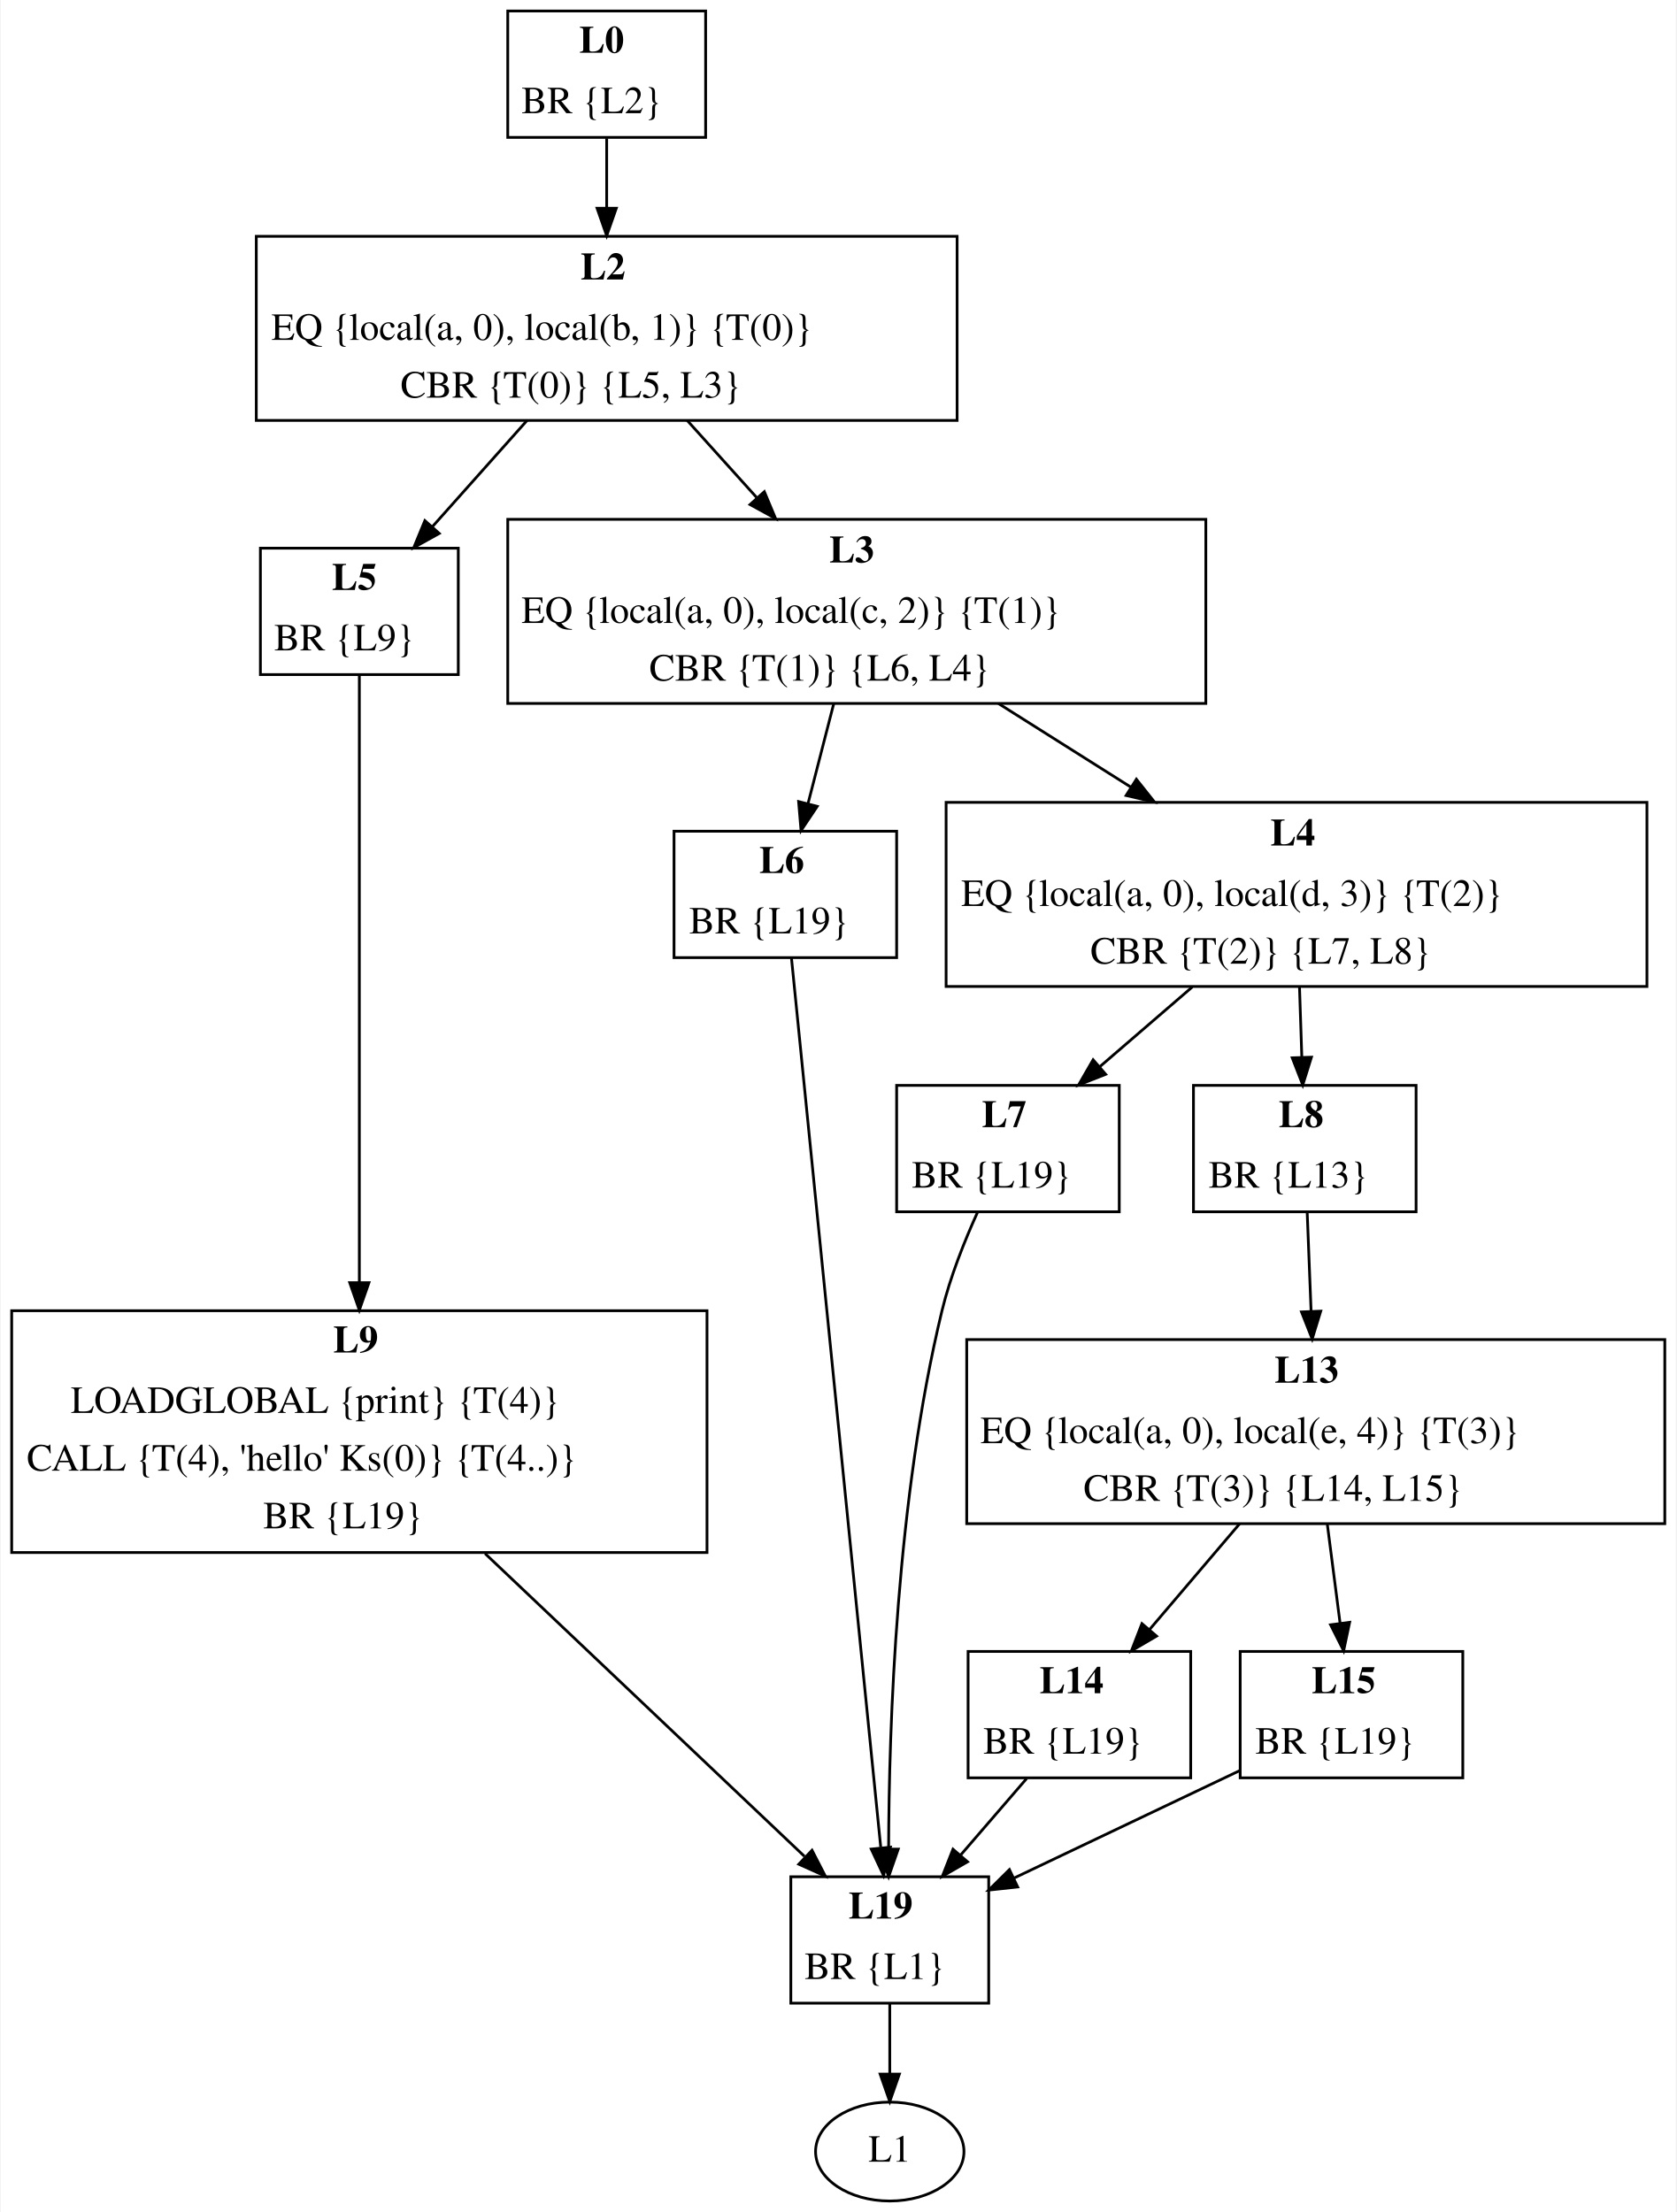
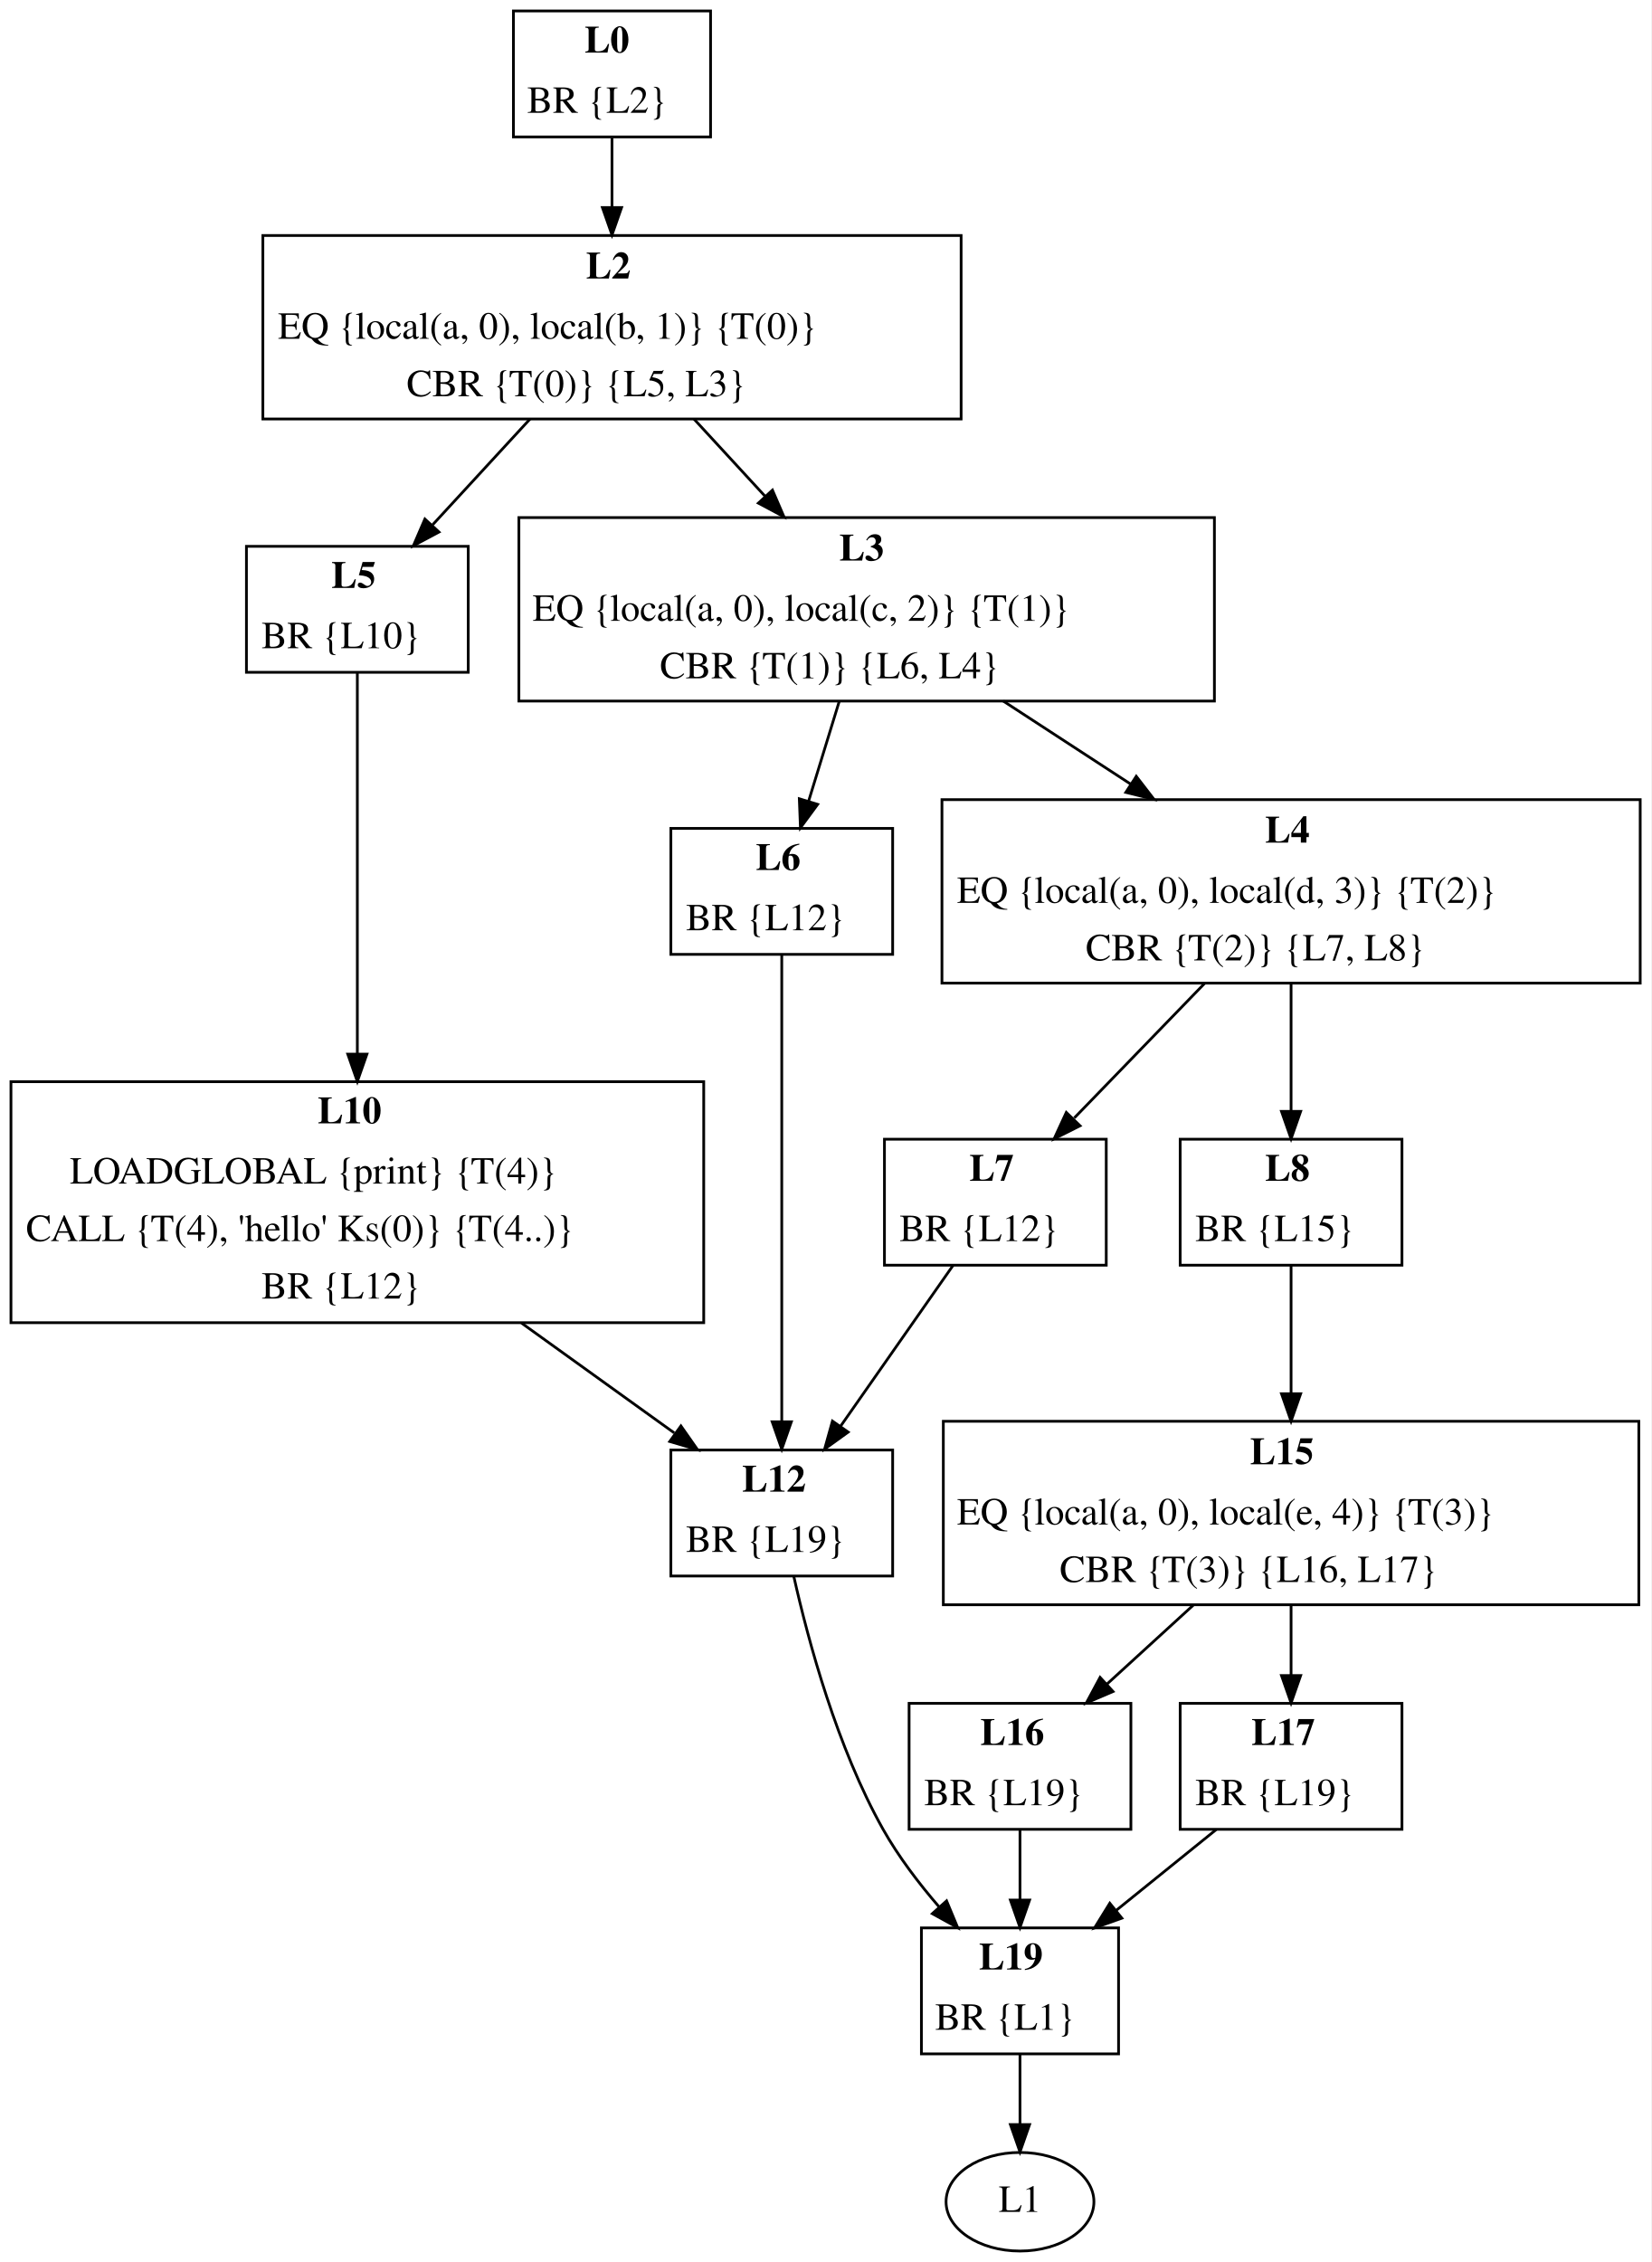
- <svg xmlns="http://www.w3.org/2000/svg" width="610pt" height="805pt" viewBox="0.00 0.00 609.50 805.00">
-   <g id="graph0" class="graph" transform="scale(1 1) rotate(0) translate(4 801)">
-     <polygon fill="white" stroke="transparent" points="-4,4 -4,-801 605.5,-801 605.5,4 -4,4" />
+ <svg xmlns="http://www.w3.org/2000/svg" width="603pt" height="826pt" viewBox="0.00 0.00 603.00 826.00">
+   <g id="graph0" class="graph" transform="scale(1 1) rotate(0) translate(4 822)">
+     <polygon fill="white" stroke="transparent" points="-4,4 -4,-822 599,-822 599,4 -4,4" />
    <g id="node1" class="node">
-       <text text-anchor="start" x="206.5" y="-781.8" font-family="Times,serif" font-weight="bold" font-size="14.00">L0</text>
-       <text text-anchor="start" x="185.5" y="-759.8" font-family="Times,serif" font-size="14.00">BR {L2}</text>
-       <polygon fill="none" stroke="black" points="180.5,-751 180.5,-797 252.5,-797 252.5,-751 180.5,-751" />
+       <text text-anchor="start" x="209.5" y="-802.8" font-family="Times,serif" font-weight="bold" font-size="14.00">L0</text>
+       <text text-anchor="start" x="188.5" y="-780.8" font-family="Times,serif" font-size="14.00">BR {L2}</text>
+       <polygon fill="none" stroke="black" points="183.5,-772 183.5,-818 255.5,-818 255.5,-772 183.5,-772" />
    </g>
    <g id="node2" class="node">
-       <text text-anchor="start" x="207" y="-699.3" font-family="Times,serif" font-weight="bold" font-size="14.00">L2</text>
-       <text text-anchor="start" x="94.5" y="-677.3" font-family="Times,serif" font-size="14.00">EQ {local(a, 0), local(b, 1)} {T(0)}</text>
-       <text text-anchor="start" x="141.5" y="-656.3" font-family="Times,serif" font-size="14.00">CBR {T(0)} {L5, L3}</text>
-       <polygon fill="none" stroke="black" points="89,-648 89,-715 344,-715 344,-648 89,-648" />
+       <text text-anchor="start" x="210" y="-720.3" font-family="Times,serif" font-weight="bold" font-size="14.00">L2</text>
+       <text text-anchor="start" x="97.5" y="-698.3" font-family="Times,serif" font-size="14.00">EQ {local(a, 0), local(b, 1)} {T(0)}</text>
+       <text text-anchor="start" x="144.5" y="-677.3" font-family="Times,serif" font-size="14.00">CBR {T(0)} {L5, L3}</text>
+       <polygon fill="none" stroke="black" points="92,-669 92,-736 347,-736 347,-669 92,-669" />
    </g>
    <g id="edge1" class="edge">
-       <path fill="none" stroke="black" d="M216.5,-750.63C216.5,-742.95 216.5,-734.09 216.5,-725.34" />
-       <polygon fill="black" stroke="black" points="220,-725.21 216.5,-715.21 213,-725.21 220,-725.21" />
+       <path fill="none" stroke="black" d="M219.5,-771.63C219.5,-763.95 219.5,-755.09 219.5,-746.34" />
+       <polygon fill="black" stroke="black" points="223,-746.21 219.5,-736.21 216,-746.21 223,-746.21" />
    </g>
    <g id="node3" class="node">
-       <text text-anchor="start" x="116.5" y="-586.3" font-family="Times,serif" font-weight="bold" font-size="14.00">L5</text>
-       <text text-anchor="start" x="95.5" y="-564.3" font-family="Times,serif" font-size="14.00">BR {L9}</text>
-       <polygon fill="none" stroke="black" points="90.5,-555.5 90.5,-601.5 162.5,-601.5 162.5,-555.5 90.5,-555.5" />
+       <text text-anchor="start" x="117" y="-607.3" font-family="Times,serif" font-weight="bold" font-size="14.00">L5</text>
+       <text text-anchor="start" x="91.5" y="-585.3" font-family="Times,serif" font-size="14.00">BR {L10}</text>
+       <polygon fill="none" stroke="black" points="86,-576.5 86,-622.5 167,-622.5 167,-576.5 86,-576.5" />
    </g>
    <g id="edge2" class="edge">
-       <path fill="none" stroke="black" d="M187.53,-647.99C176.48,-635.59 163.96,-621.54 153.14,-609.4" />
-       <polygon fill="black" stroke="black" points="155.58,-606.87 146.31,-601.73 150.35,-611.53 155.58,-606.87" />
+       <path fill="none" stroke="black" d="M189.56,-668.99C178.15,-656.59 165.21,-642.54 154.03,-630.4" />
+       <polygon fill="black" stroke="black" points="156.32,-627.72 146.97,-622.73 151.17,-632.46 156.32,-627.72" />
    </g>
    <g id="node4" class="node">
-       <text text-anchor="start" x="297.5" y="-596.3" font-family="Times,serif" font-weight="bold" font-size="14.00">L3</text>
-       <text text-anchor="start" x="185.5" y="-574.3" font-family="Times,serif" font-size="14.00">EQ {local(a, 0), local(c, 2)} {T(1)}</text>
-       <text text-anchor="start" x="232" y="-553.3" font-family="Times,serif" font-size="14.00">CBR {T(1)} {L6, L4}</text>
-       <polygon fill="none" stroke="black" points="180.5,-545 180.5,-612 434.5,-612 434.5,-545 180.5,-545" />
+       <text text-anchor="start" x="302.5" y="-617.3" font-family="Times,serif" font-weight="bold" font-size="14.00">L3</text>
+       <text text-anchor="start" x="190.5" y="-595.3" font-family="Times,serif" font-size="14.00">EQ {local(a, 0), local(c, 2)} {T(1)}</text>
+       <text text-anchor="start" x="237" y="-574.3" font-family="Times,serif" font-size="14.00">CBR {T(1)} {L6, L4}</text>
+       <polygon fill="none" stroke="black" points="185.5,-566 185.5,-633 439.5,-633 439.5,-566 185.5,-566" />
    </g>
    <g id="edge3" class="edge">
-       <path fill="none" stroke="black" d="M245.79,-647.99C253.83,-639.07 262.64,-629.28 271.03,-619.98" />
-       <polygon fill="black" stroke="black" points="273.86,-622.07 277.95,-612.3 268.66,-617.38 273.86,-622.07" />
+       <path fill="none" stroke="black" d="M249.44,-668.99C257.73,-659.98 266.84,-650.09 275.49,-640.7" />
+       <polygon fill="black" stroke="black" points="278.1,-643.03 282.3,-633.3 272.95,-638.28 278.1,-643.03" />
    </g>
    <g id="node9" class="node">
-       <text text-anchor="start" x="117" y="-308.8" font-family="Times,serif" font-weight="bold" font-size="14.00">L9</text>
-       <text text-anchor="start" x="21.5" y="-286.8" font-family="Times,serif" font-size="14.00">LOADGLOBAL {print} {T(4)}</text>
-       <text text-anchor="start" x="5.5" y="-265.8" font-family="Times,serif" font-size="14.00">CALL {T(4), 'hello' Ks(0)} {T(4..)}</text>
-       <text text-anchor="start" x="91.5" y="-244.8" font-family="Times,serif" font-size="14.00">BR {L19}</text>
-       <polygon fill="none" stroke="black" points="0,-236 0,-324 253,-324 253,-236 0,-236" />
+       <text text-anchor="start" x="112" y="-411.8" font-family="Times,serif" font-weight="bold" font-size="14.00">L10</text>
+       <text text-anchor="start" x="21.5" y="-389.8" font-family="Times,serif" font-size="14.00">LOADGLOBAL {print} {T(4)}</text>
+       <text text-anchor="start" x="5.5" y="-368.8" font-family="Times,serif" font-size="14.00">CALL {T(4), 'hello' Ks(0)} {T(4..)}</text>
+       <text text-anchor="start" x="91.5" y="-347.8" font-family="Times,serif" font-size="14.00">BR {L12}</text>
+       <polygon fill="none" stroke="black" points="0,-339 0,-427 253,-427 253,-339 0,-339" />
    </g>
    <g id="edge8" class="edge">
-       <path fill="none" stroke="black" d="M126.5,-555.21C126.5,-508.68 126.5,-400.07 126.5,-334.36" />
-       <polygon fill="black" stroke="black" points="130,-334.2 126.5,-324.2 123,-334.2 130,-334.2" />
+       <path fill="none" stroke="black" d="M126.5,-576.35C126.5,-543.78 126.5,-481.98 126.5,-437.2" />
+       <polygon fill="black" stroke="black" points="130,-437.07 126.5,-427.07 123,-437.07 130,-437.07" />
    </g>
    <g id="node5" class="node">
-       <text text-anchor="start" x="272" y="-483.3" font-family="Times,serif" font-weight="bold" font-size="14.00">L6</text>
-       <text text-anchor="start" x="246.5" y="-461.3" font-family="Times,serif" font-size="14.00">BR {L19}</text>
-       <polygon fill="none" stroke="black" points="241,-452.5 241,-498.5 322,-498.5 322,-452.5 241,-452.5" />
+       <text text-anchor="start" x="272" y="-504.3" font-family="Times,serif" font-weight="bold" font-size="14.00">L6</text>
+       <text text-anchor="start" x="246.5" y="-482.3" font-family="Times,serif" font-size="14.00">BR {L12}</text>
+       <polygon fill="none" stroke="black" points="241,-473.5 241,-519.5 322,-519.5 322,-473.5 241,-473.5" />
    </g>
    <g id="edge4" class="edge">
-       <path fill="none" stroke="black" d="M299.13,-544.99C296.12,-533.3 292.73,-520.14 289.74,-508.5" />
-       <polygon fill="black" stroke="black" points="293.11,-507.54 287.22,-498.73 286.33,-509.29 293.11,-507.54" />
+       <path fill="none" stroke="black" d="M302.52,-565.99C298.93,-554.3 294.89,-541.14 291.32,-529.5" />
+       <polygon fill="black" stroke="black" points="294.6,-528.27 288.32,-519.73 287.91,-530.32 294.6,-528.27" />
    </g>
    <g id="node6" class="node">
-       <text text-anchor="start" x="458" y="-493.3" font-family="Times,serif" font-weight="bold" font-size="14.00">L4</text>
-       <text text-anchor="start" x="345.5" y="-471.3" font-family="Times,serif" font-size="14.00">EQ {local(a, 0), local(d, 3)} {T(2)}</text>
-       <text text-anchor="start" x="392.5" y="-450.3" font-family="Times,serif" font-size="14.00">CBR {T(2)} {L7, L8}</text>
-       <polygon fill="none" stroke="black" points="340,-442 340,-509 595,-509 595,-442 340,-442" />
+       <text text-anchor="start" x="458" y="-514.3" font-family="Times,serif" font-weight="bold" font-size="14.00">L4</text>
+       <text text-anchor="start" x="345.5" y="-492.3" font-family="Times,serif" font-size="14.00">EQ {local(a, 0), local(d, 3)} {T(2)}</text>
+       <text text-anchor="start" x="392.5" y="-471.3" font-family="Times,serif" font-size="14.00">CBR {T(2)} {L7, L8}</text>
+       <polygon fill="none" stroke="black" points="340,-463 340,-530 595,-530 595,-463 340,-463" />
    </g>
    <g id="edge5" class="edge">
-       <path fill="none" stroke="black" d="M359.01,-544.99C374.34,-535.3 391.29,-524.61 407.14,-514.6" />
-       <polygon fill="black" stroke="black" points="409.23,-517.42 415.82,-509.13 405.49,-511.5 409.23,-517.42" />
+       <path fill="none" stroke="black" d="M362.4,-565.99C377.26,-556.3 393.67,-545.61 409.03,-535.6" />
+       <polygon fill="black" stroke="black" points="410.96,-538.52 417.43,-530.13 407.14,-532.65 410.96,-538.52" />
    </g>
    <g id="node10" class="node">
-       <text text-anchor="start" x="304.5" y="-102.8" font-family="Times,serif" font-weight="bold" font-size="14.00">L19</text>
-       <text text-anchor="start" x="288.5" y="-80.8" font-family="Times,serif" font-size="14.00">BR {L1}</text>
-       <polygon fill="none" stroke="black" points="283.5,-72 283.5,-118 355.5,-118 355.5,-72 283.5,-72" />
+       <text text-anchor="start" x="267" y="-277.3" font-family="Times,serif" font-weight="bold" font-size="14.00">L12</text>
+       <text text-anchor="start" x="246.5" y="-255.3" font-family="Times,serif" font-size="14.00">BR {L19}</text>
+       <polygon fill="none" stroke="black" points="241,-246.5 241,-292.5 322,-292.5 322,-246.5 241,-246.5" />
    </g>
    <g id="edge9" class="edge">
-       <path fill="none" stroke="black" d="M283.74,-452.24C290.15,-388.35 308.64,-204.19 316.21,-128.78" />
-       <polygon fill="black" stroke="black" points="319.73,-128.77 317.24,-118.47 312.76,-128.07 319.73,-128.77" />
+       <path fill="none" stroke="black" d="M281.5,-473.1C281.5,-433.09 281.5,-349.2 281.5,-302.9" />
+       <polygon fill="black" stroke="black" points="285,-302.81 281.5,-292.81 278,-302.81 285,-302.81" />
    </g>
    <g id="node7" class="node">
-       <text text-anchor="start" x="353" y="-390.8" font-family="Times,serif" font-weight="bold" font-size="14.00">L7</text>
-       <text text-anchor="start" x="327.5" y="-368.8" font-family="Times,serif" font-size="14.00">BR {L19}</text>
-       <polygon fill="none" stroke="black" points="322,-360 322,-406 403,-406 403,-360 322,-360" />
+       <text text-anchor="start" x="350" y="-390.8" font-family="Times,serif" font-weight="bold" font-size="14.00">L7</text>
+       <text text-anchor="start" x="324.5" y="-368.8" font-family="Times,serif" font-size="14.00">BR {L12}</text>
+       <polygon fill="none" stroke="black" points="319,-360 319,-406 400,-406 400,-360 319,-360" />
    </g>
    <g id="edge6" class="edge">
-       <path fill="none" stroke="black" d="M429.59,-441.83C418.53,-432.29 406.53,-421.95 395.78,-412.68" />
-       <polygon fill="black" stroke="black" points="398.06,-410.03 388.2,-406.15 393.49,-415.33 398.06,-410.03" />
+       <path fill="none" stroke="black" d="M435.97,-462.95C420.91,-447.4 403.02,-428.93 388.33,-413.76" />
+       <polygon fill="black" stroke="black" points="390.44,-410.91 380.97,-406.16 385.41,-415.78 390.44,-410.91" />
    </g>
    <g id="node8" class="node">
-       <text text-anchor="start" x="461" y="-390.8" font-family="Times,serif" font-weight="bold" font-size="14.00">L8</text>
-       <text text-anchor="start" x="435.5" y="-368.8" font-family="Times,serif" font-size="14.00">BR {L13}</text>
-       <polygon fill="none" stroke="black" points="430,-360 430,-406 511,-406 511,-360 430,-360" />
+       <text text-anchor="start" x="458" y="-390.8" font-family="Times,serif" font-weight="bold" font-size="14.00">L8</text>
+       <text text-anchor="start" x="432.5" y="-368.8" font-family="Times,serif" font-size="14.00">BR {L15}</text>
+       <polygon fill="none" stroke="black" points="427,-360 427,-406 508,-406 508,-360 427,-360" />
    </g>
    <g id="edge7" class="edge">
-       <path fill="none" stroke="black" d="M468.58,-441.83C468.86,-433.5 469.16,-424.55 469.43,-416.24" />
-       <polygon fill="black" stroke="black" points="472.93,-416.26 469.77,-406.15 465.94,-416.03 472.93,-416.26" />
+       <path fill="none" stroke="black" d="M467.5,-462.95C467.5,-448.26 467.5,-430.95 467.5,-416.3" />
+       <polygon fill="black" stroke="black" points="471,-416.16 467.5,-406.16 464,-416.16 471,-416.16" />
    </g>
    <g id="edge10" class="edge">
-       <path fill="none" stroke="black" d="M351.49,-359.96C346.68,-349.35 341.48,-336.29 338.5,-324 321.95,-255.71 319.2,-172.92 319.08,-128.28" />
-       <polygon fill="black" stroke="black" points="322.58,-128.05 319.1,-118.05 315.58,-128.04 322.58,-128.05" />
+       <path fill="none" stroke="black" d="M344.09,-359.97C332.31,-343.13 315.93,-319.71 302.88,-301.06" />
+       <polygon fill="black" stroke="black" points="305.75,-299.05 297.15,-292.86 300.01,-303.07 305.75,-299.05" />
    </g>
    <g id="node11" class="node">
-       <text text-anchor="start" x="459.5" y="-297.8" font-family="Times,serif" font-weight="bold" font-size="14.00">L13</text>
-       <text text-anchor="start" x="352.5" y="-275.8" font-family="Times,serif" font-size="14.00">EQ {local(a, 0), local(e, 4)} {T(3)}</text>
-       <text text-anchor="start" x="390" y="-254.8" font-family="Times,serif" font-size="14.00">CBR {T(3)} {L14, L15}</text>
-       <polygon fill="none" stroke="black" points="347.5,-246.5 347.5,-313.5 601.5,-313.5 601.5,-246.5 347.5,-246.5" />
+       <text text-anchor="start" x="452.5" y="-287.3" font-family="Times,serif" font-weight="bold" font-size="14.00">L15</text>
+       <text text-anchor="start" x="345.5" y="-265.3" font-family="Times,serif" font-size="14.00">EQ {local(a, 0), local(e, 4)} {T(3)}</text>
+       <text text-anchor="start" x="383" y="-244.3" font-family="Times,serif" font-size="14.00">CBR {T(3)} {L16, L17}</text>
+       <polygon fill="none" stroke="black" points="340.5,-236 340.5,-303 594.5,-303 594.5,-236 340.5,-236" />
    </g>
    <g id="edge11" class="edge">
-       <path fill="none" stroke="black" d="M471.39,-359.58C471.8,-349.05 472.32,-336.13 472.8,-323.83" />
-       <polygon fill="black" stroke="black" points="476.31,-323.84 473.2,-313.7 469.31,-323.56 476.31,-323.84" />
+       <path fill="none" stroke="black" d="M467.5,-359.97C467.5,-346.64 467.5,-329.2 467.5,-313.25" />
+       <polygon fill="black" stroke="black" points="471,-313.05 467.5,-303.05 464,-313.05 471,-313.05" />
    </g>
    <g id="edge12" class="edge">
-       <path fill="none" stroke="black" d="M172.24,-235.63C208.1,-201.63 257.04,-155.22 288.46,-125.43" />
-       <polygon fill="black" stroke="black" points="291.21,-127.65 296.06,-118.23 286.39,-122.57 291.21,-127.65" />
+       <path fill="none" stroke="black" d="M186.43,-338.89C205.14,-325.43 225.3,-310.93 242.22,-298.76" />
+       <polygon fill="black" stroke="black" points="244.67,-301.3 250.75,-292.62 240.59,-295.62 244.67,-301.3" />
+     </g>
+     <g id="node12" class="node">
+       <text text-anchor="start" x="353.5" y="-102.8" font-family="Times,serif" font-weight="bold" font-size="14.00">L19</text>
+       <text text-anchor="start" x="337.5" y="-80.8" font-family="Times,serif" font-size="14.00">BR {L1}</text>
+       <polygon fill="none" stroke="black" points="332.5,-72 332.5,-118 404.5,-118 404.5,-72 332.5,-72" />
+     </g>
+     <g id="edge13" class="edge">
+       <path fill="none" stroke="black" d="M285.9,-246.34C291.25,-222.46 301.71,-183.87 318.5,-154 324.09,-144.06 331.54,-134.27 338.98,-125.65" />
+       <polygon fill="black" stroke="black" points="341.69,-127.87 345.76,-118.09 336.48,-123.2 341.69,-127.87" />
+     </g>
+     <g id="node13" class="node">
+       <text text-anchor="start" x="354" y="-184.8" font-family="Times,serif" font-weight="bold" font-size="14.00">L16</text>
+       <text text-anchor="start" x="333.5" y="-162.8" font-family="Times,serif" font-size="14.00">BR {L19}</text>
+       <polygon fill="none" stroke="black" points="328,-154 328,-200 409,-200 409,-154 328,-154" />
+     </g>
+     <g id="edge14" class="edge">
+       <path fill="none" stroke="black" d="M431.76,-235.83C421.43,-226.39 410.24,-216.15 400.17,-206.95" />
+       <polygon fill="black" stroke="black" points="402.48,-204.32 392.73,-200.15 397.75,-209.48 402.48,-204.32" />
    </g>
    <g id="node14" class="node">
-       <ellipse fill="none" stroke="black" cx="319.5" cy="-18" rx="27" ry="18" />
-       <text text-anchor="middle" x="319.5" y="-14.3" font-family="Times,serif" font-size="14.00">L1</text>
+       <text text-anchor="start" x="453" y="-184.8" font-family="Times,serif" font-weight="bold" font-size="14.00">L17</text>
+       <text text-anchor="start" x="432.5" y="-162.8" font-family="Times,serif" font-size="14.00">BR {L19}</text>
+       <polygon fill="none" stroke="black" points="427,-154 427,-200 508,-200 508,-154 427,-154" />
+     </g>
+     <g id="edge15" class="edge">
+       <path fill="none" stroke="black" d="M467.5,-235.83C467.5,-227.5 467.5,-218.55 467.5,-210.24" />
+       <polygon fill="black" stroke="black" points="471,-210.15 467.5,-200.15 464,-210.15 471,-210.15" />
+     </g>
+     <g id="node15" class="node">
+       <ellipse fill="none" stroke="black" cx="368.5" cy="-18" rx="27" ry="18" />
+       <text text-anchor="middle" x="368.5" y="-14.3" font-family="Times,serif" font-size="14.00">L1</text>
+     </g>
+     <g id="edge18" class="edge">
+       <path fill="none" stroke="black" d="M368.5,-71.9C368.5,-63.88 368.5,-54.72 368.5,-46.31" />
+       <polygon fill="black" stroke="black" points="372,-46.18 368.5,-36.18 365,-46.18 372,-46.18" />
+     </g>
+     <g id="edge16" class="edge">
+       <path fill="none" stroke="black" d="M368.5,-153.72C368.5,-145.83 368.5,-136.79 368.5,-128.24" />
+       <polygon fill="black" stroke="black" points="372,-128.16 368.5,-118.16 365,-128.16 372,-128.16" />
    </g>
    <g id="edge17" class="edge">
-       <path fill="none" stroke="black" d="M319.5,-71.9C319.5,-63.88 319.5,-54.72 319.5,-46.31" />
-       <polygon fill="black" stroke="black" points="323,-46.18 319.5,-36.18 316,-46.18 323,-46.18" />
-     </g>
-     <g id="node12" class="node">
-       <text text-anchor="start" x="374" y="-184.8" font-family="Times,serif" font-weight="bold" font-size="14.00">L14</text>
-       <text text-anchor="start" x="353.5" y="-162.8" font-family="Times,serif" font-size="14.00">BR {L19}</text>
-       <polygon fill="none" stroke="black" points="348,-154 348,-200 429,-200 429,-154 348,-154" />
-     </g>
-     <g id="edge13" class="edge">
-       <path fill="none" stroke="black" d="M446.82,-246.49C436.26,-234.09 424.29,-220.04 413.96,-207.9" />
-       <polygon fill="black" stroke="black" points="416.58,-205.58 407.43,-200.23 411.25,-210.12 416.58,-205.58" />
-     </g>
-     <g id="node13" class="node">
-       <text text-anchor="start" x="473" y="-184.8" font-family="Times,serif" font-weight="bold" font-size="14.00">L15</text>
-       <text text-anchor="start" x="452.5" y="-162.8" font-family="Times,serif" font-size="14.00">BR {L19}</text>
-       <polygon fill="none" stroke="black" points="447,-154 447,-200 528,-200 528,-154 447,-154" />
-     </g>
-     <g id="edge14" class="edge">
-       <path fill="none" stroke="black" d="M478.68,-246.49C480.17,-234.92 481.85,-221.9 483.34,-210.35" />
-       <polygon fill="black" stroke="black" points="486.83,-210.6 484.64,-200.23 479.89,-209.7 486.83,-210.6" />
-     </g>
-     <g id="edge15" class="edge">
-       <path fill="none" stroke="black" d="M369.28,-153.72C361.88,-145.13 353.3,-135.19 345.37,-126" />
-       <polygon fill="black" stroke="black" points="347.8,-123.45 338.62,-118.16 342.5,-128.02 347.8,-123.45" />
-     </g>
-     <g id="edge16" class="edge">
-       <path fill="none" stroke="black" d="M446.83,-156.63C422.01,-144.81 390.24,-129.68 364.64,-117.49" />
-       <polygon fill="black" stroke="black" points="366.04,-114.29 355.51,-113.15 363.04,-120.61 366.04,-114.29" />
+       <path fill="none" stroke="black" d="M440.19,-153.93C428.93,-144.83 415.75,-134.18 403.78,-124.51" />
+       <polygon fill="black" stroke="black" points="405.7,-121.56 395.73,-118 401.3,-127.01 405.7,-121.56" />
    </g>
  </g>
</svg>
